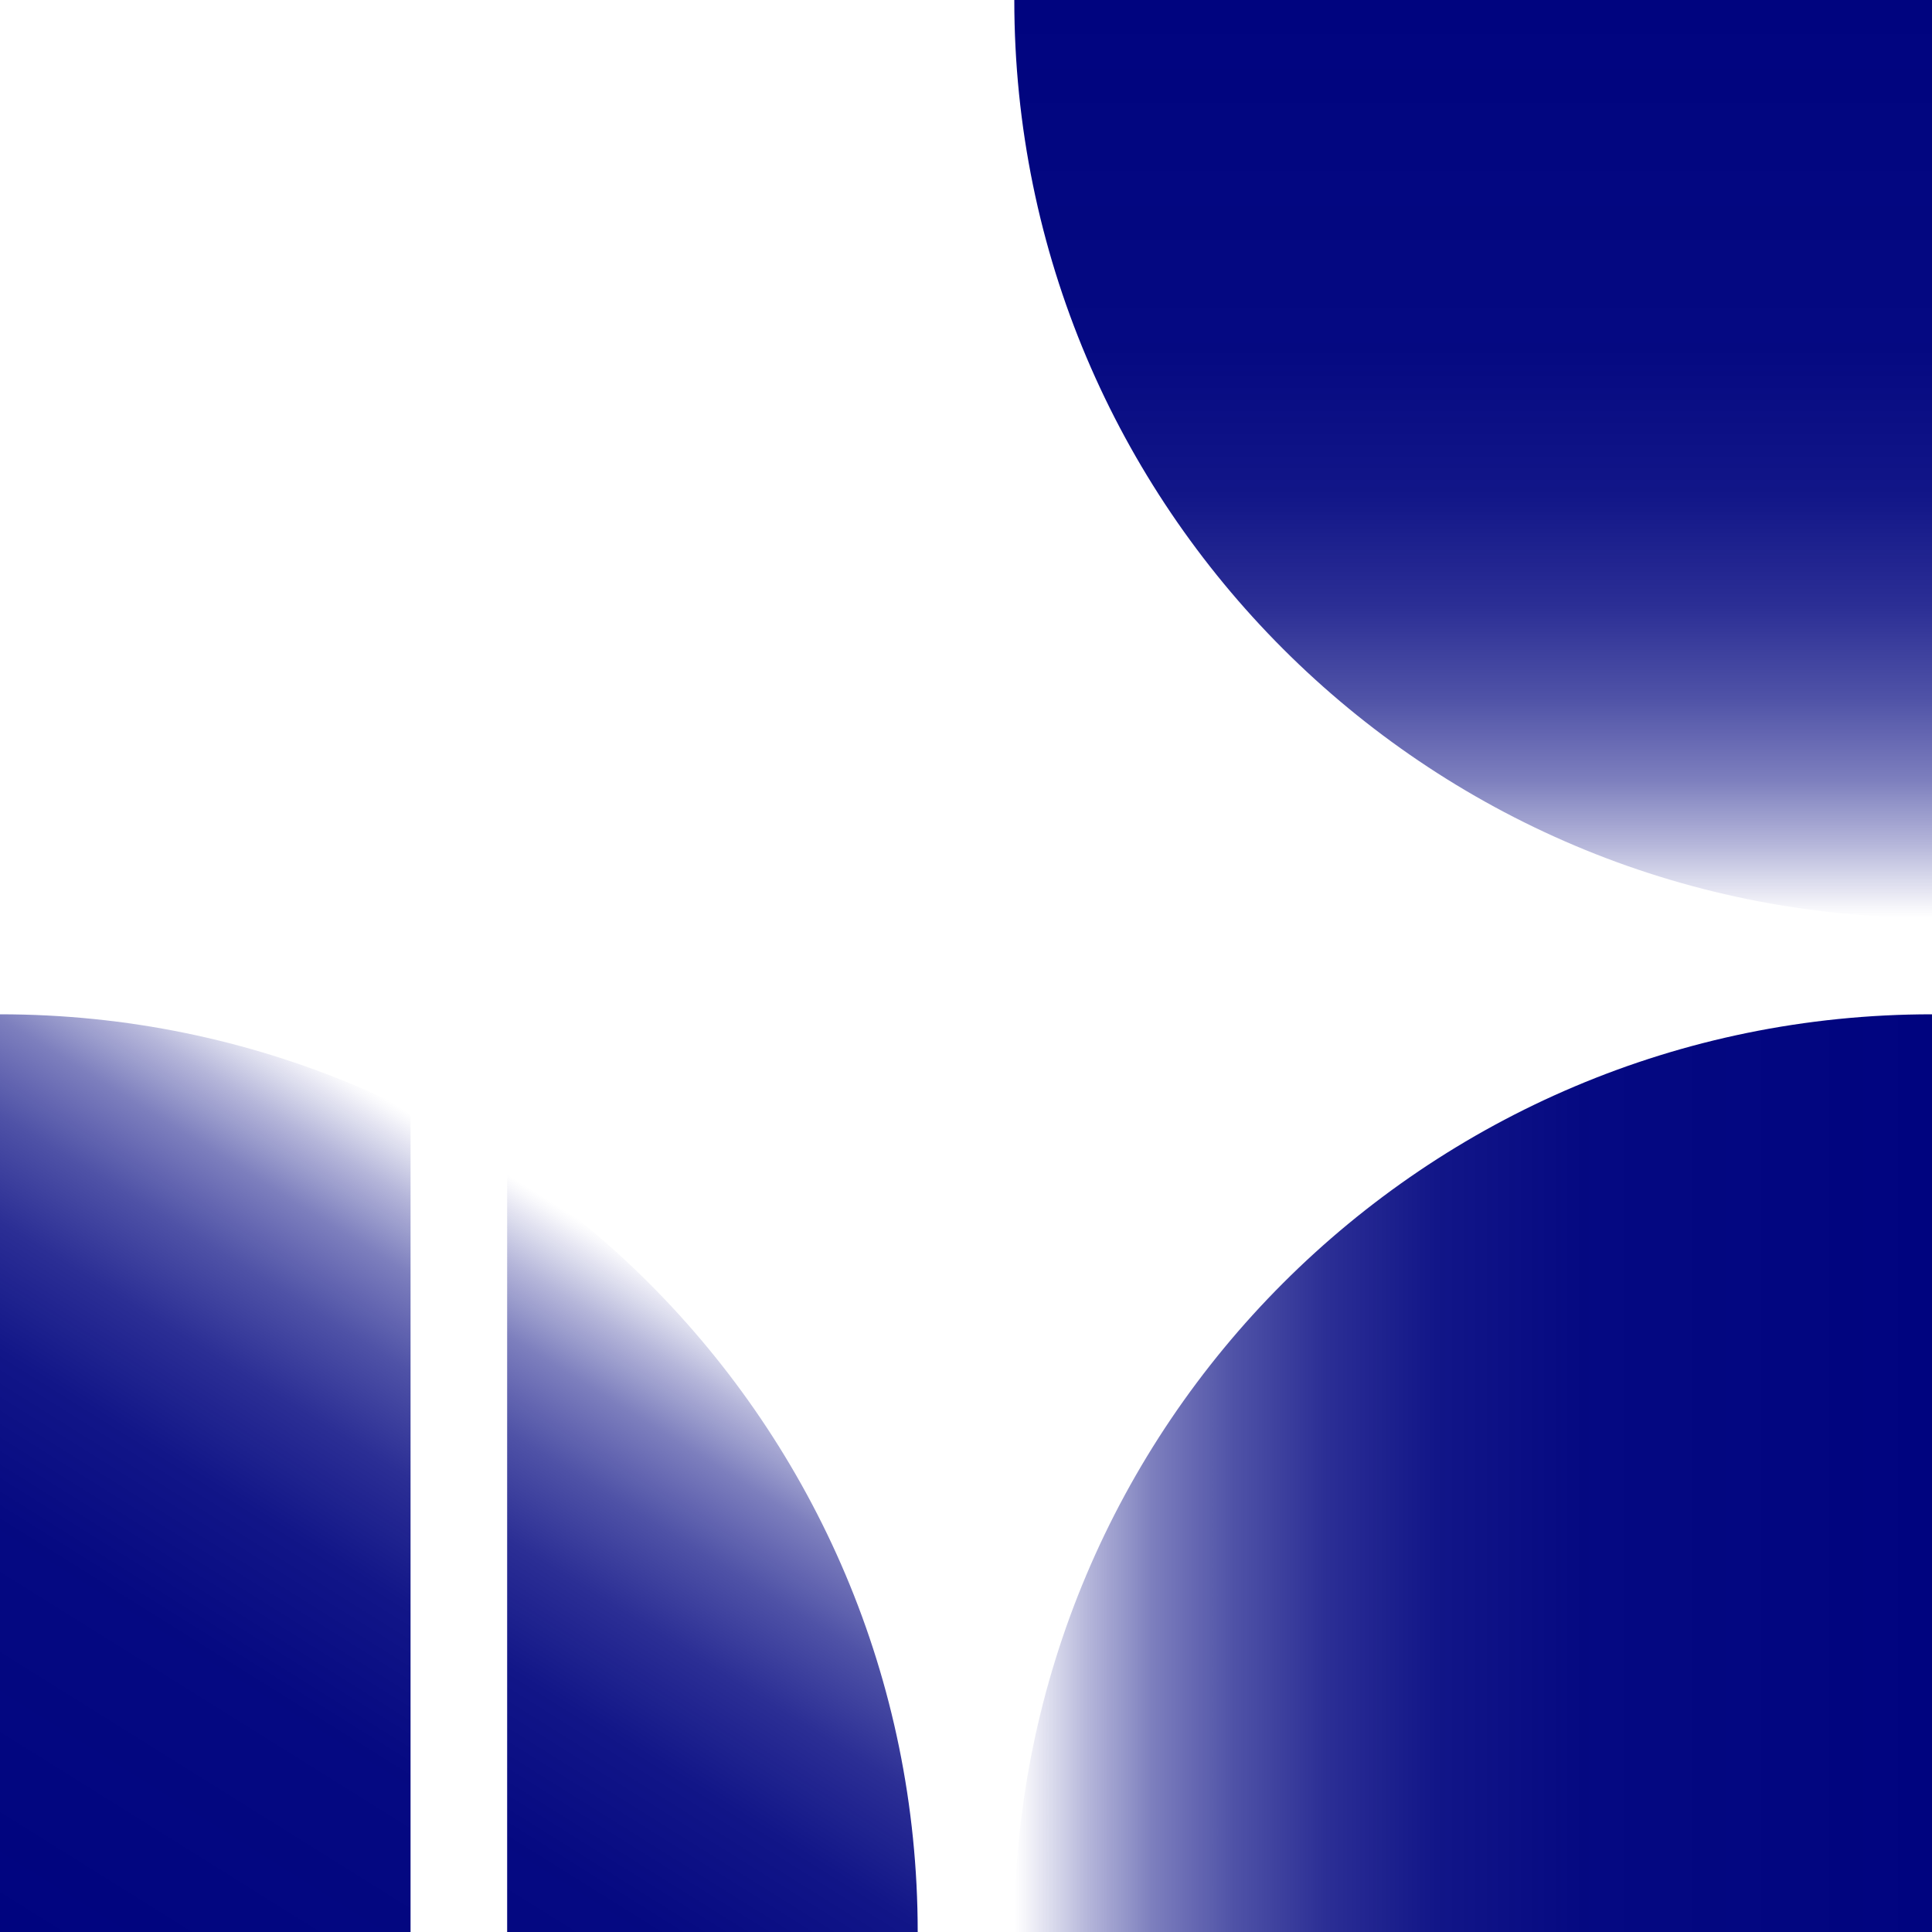
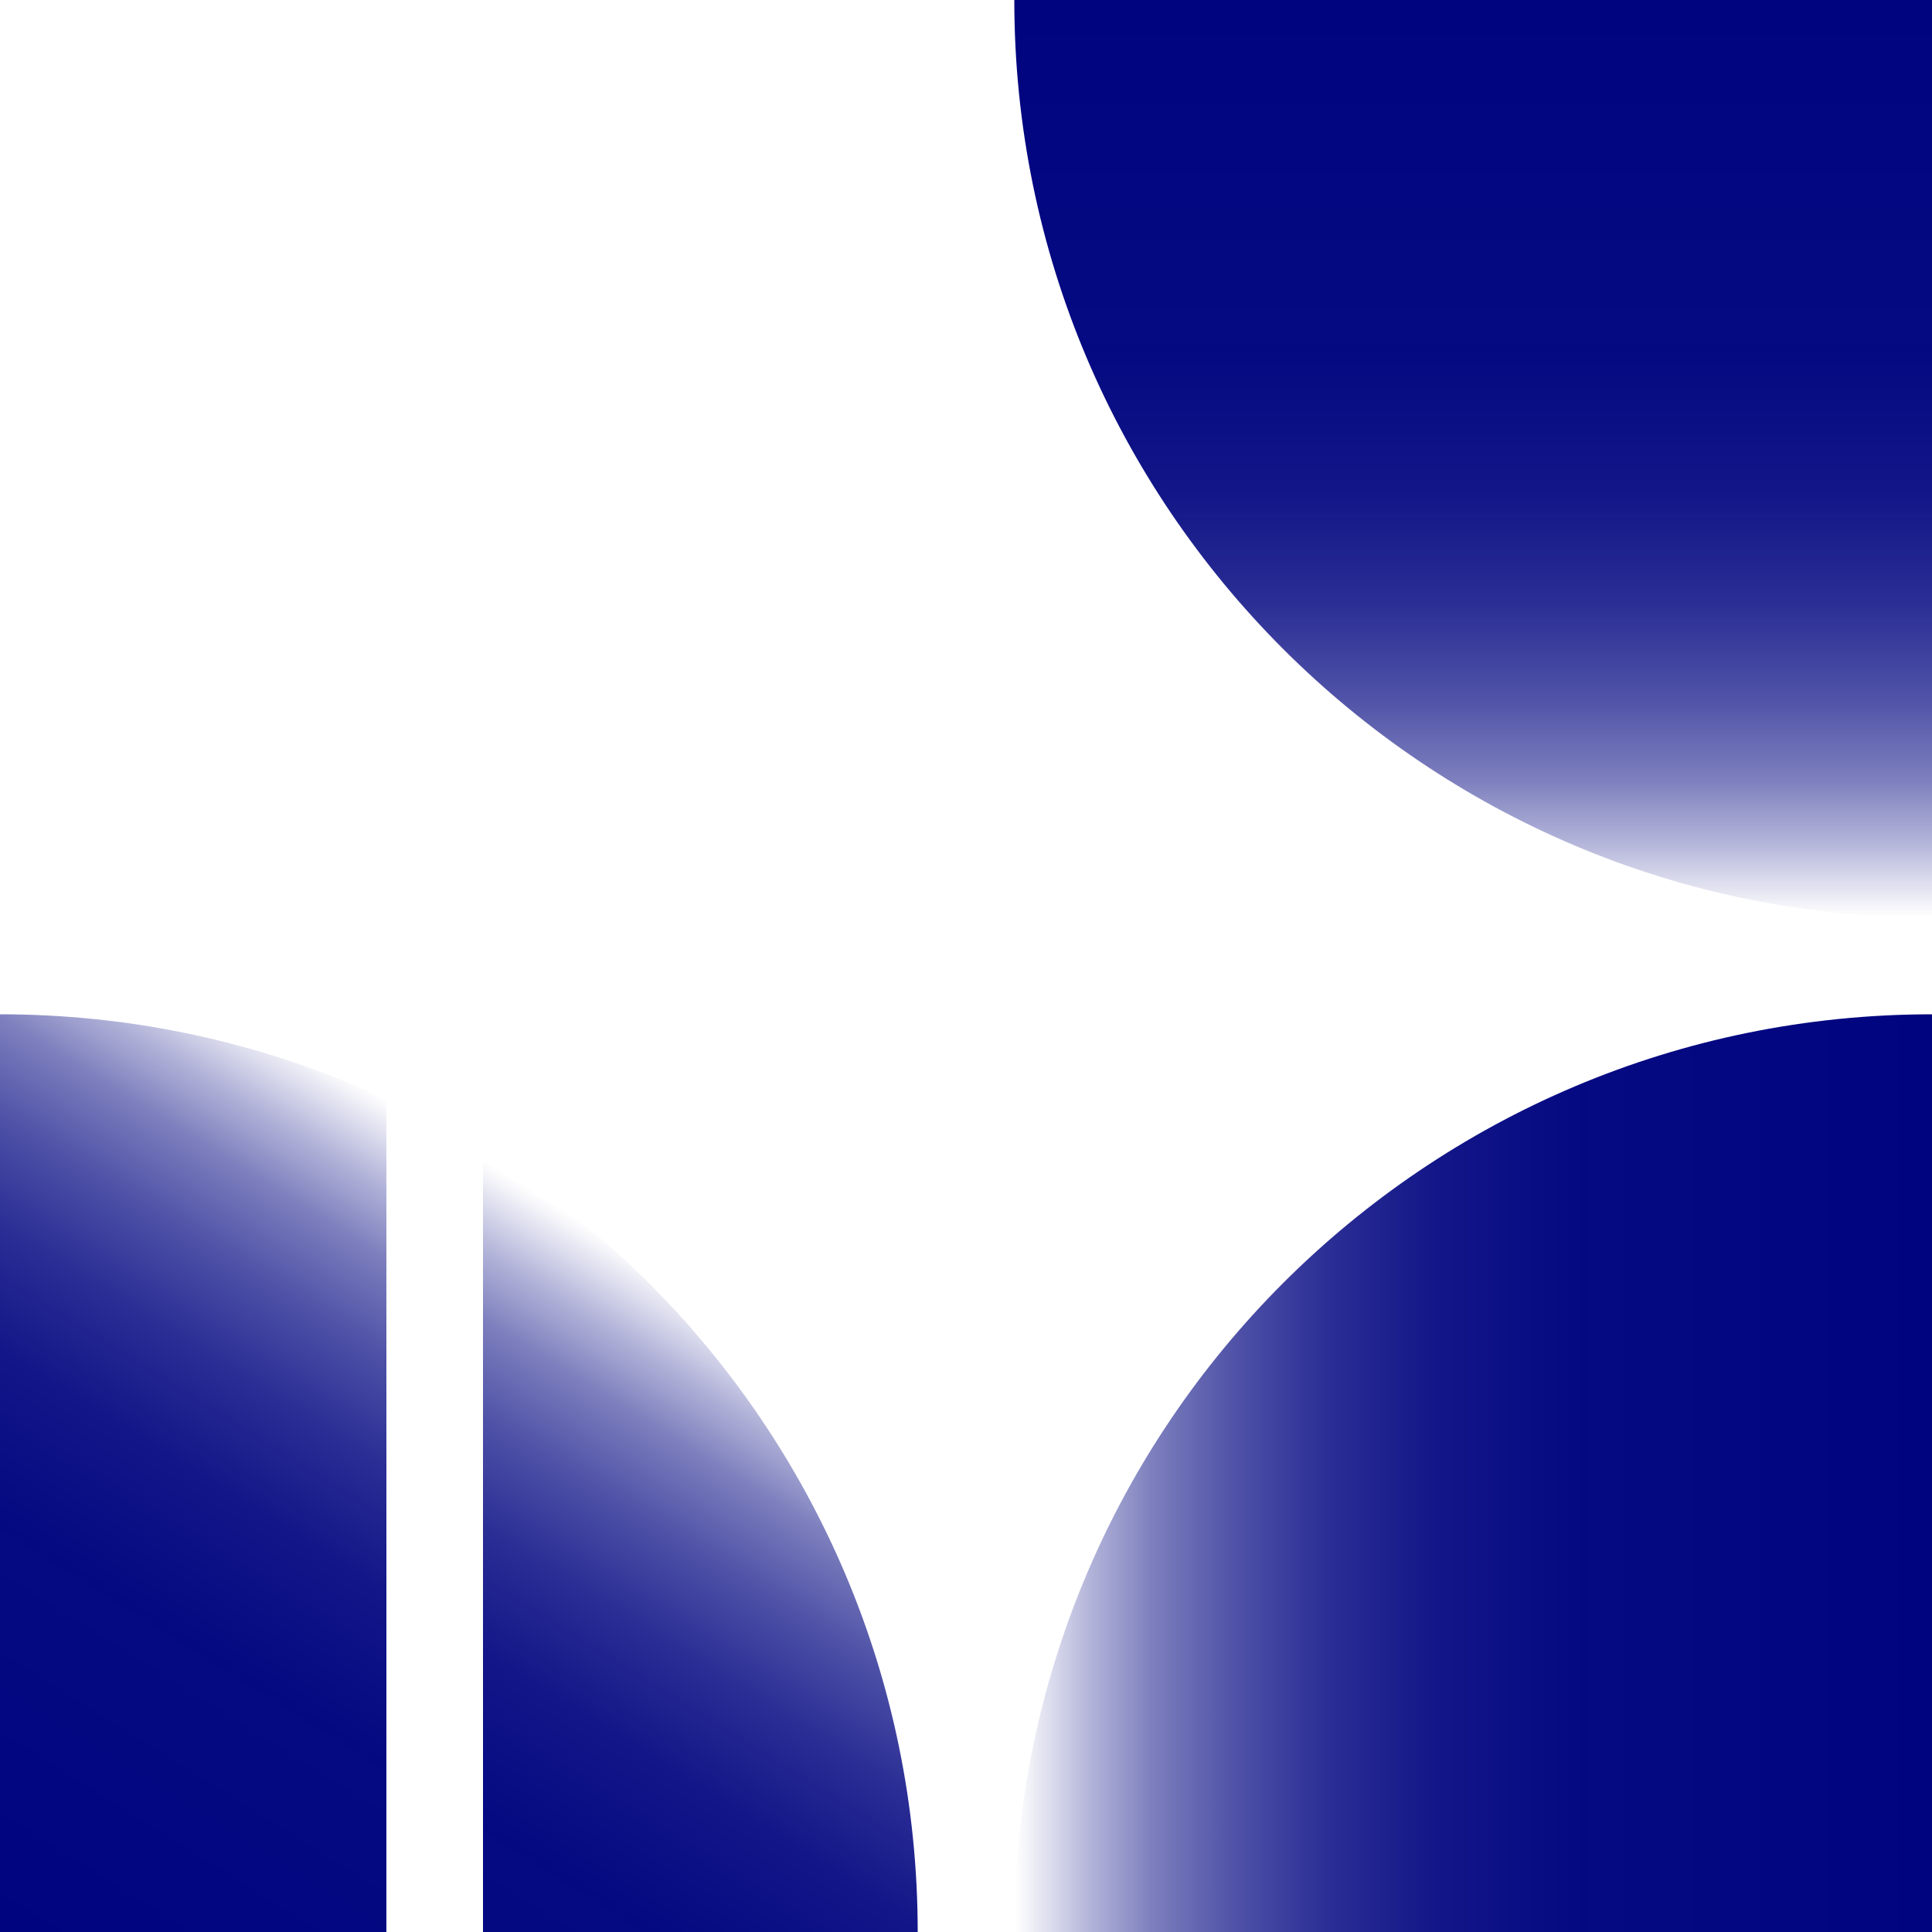
<svg xmlns="http://www.w3.org/2000/svg" viewBox="0 0 80 80">
  <defs>
    <linearGradient id="a" x1="0" x2="0" y1="-2" y2="-40" gradientUnits="userSpaceOnUse">
      <stop offset="0" stop-color="#00047f" stop-opacity="0" />
      <stop offset=".01" stop-color="#00047f" stop-opacity=".03" />
      <stop offset=".08" stop-color="#00047f" stop-opacity=".29" />
      <stop offset=".15" stop-color="#00047f" stop-opacity=".51" />
      <stop offset=".24" stop-color="#00047f" stop-opacity=".69" />
      <stop offset=".34" stop-color="#00047f" stop-opacity=".83" />
      <stop offset=".46" stop-color="#00047f" stop-opacity=".93" />
      <stop offset=".62" stop-color="#00047f" stop-opacity=".98" />
      <stop offset="1" stop-color="#00047f" />
    </linearGradient>
    <linearGradient id="d" x1="20" x2="40" y1="-8" href="#a" />
    <clipPath id="b">
-       <path d="M-40-40h80v80h-80v-80zm17 40v40h4V0Z" />
+       <path d="M-40-40h80v80h-80v-80zm16 40v40h4V0Z" />
    </clipPath>
    <path id="c" d="M2-40h38v38A38 38 0 0 1 2-40Z" />
  </defs>
  <g clip-path="url(#b)" transform="translate(40 40)">
    <use fill="url(#a)" href="#c" />
    <use fill="url(#a)" href="#c" transform="rotate(90)" />
    <use fill="url(#d)" href="#c" transform="rotate(180)" />
  </g>
</svg>
